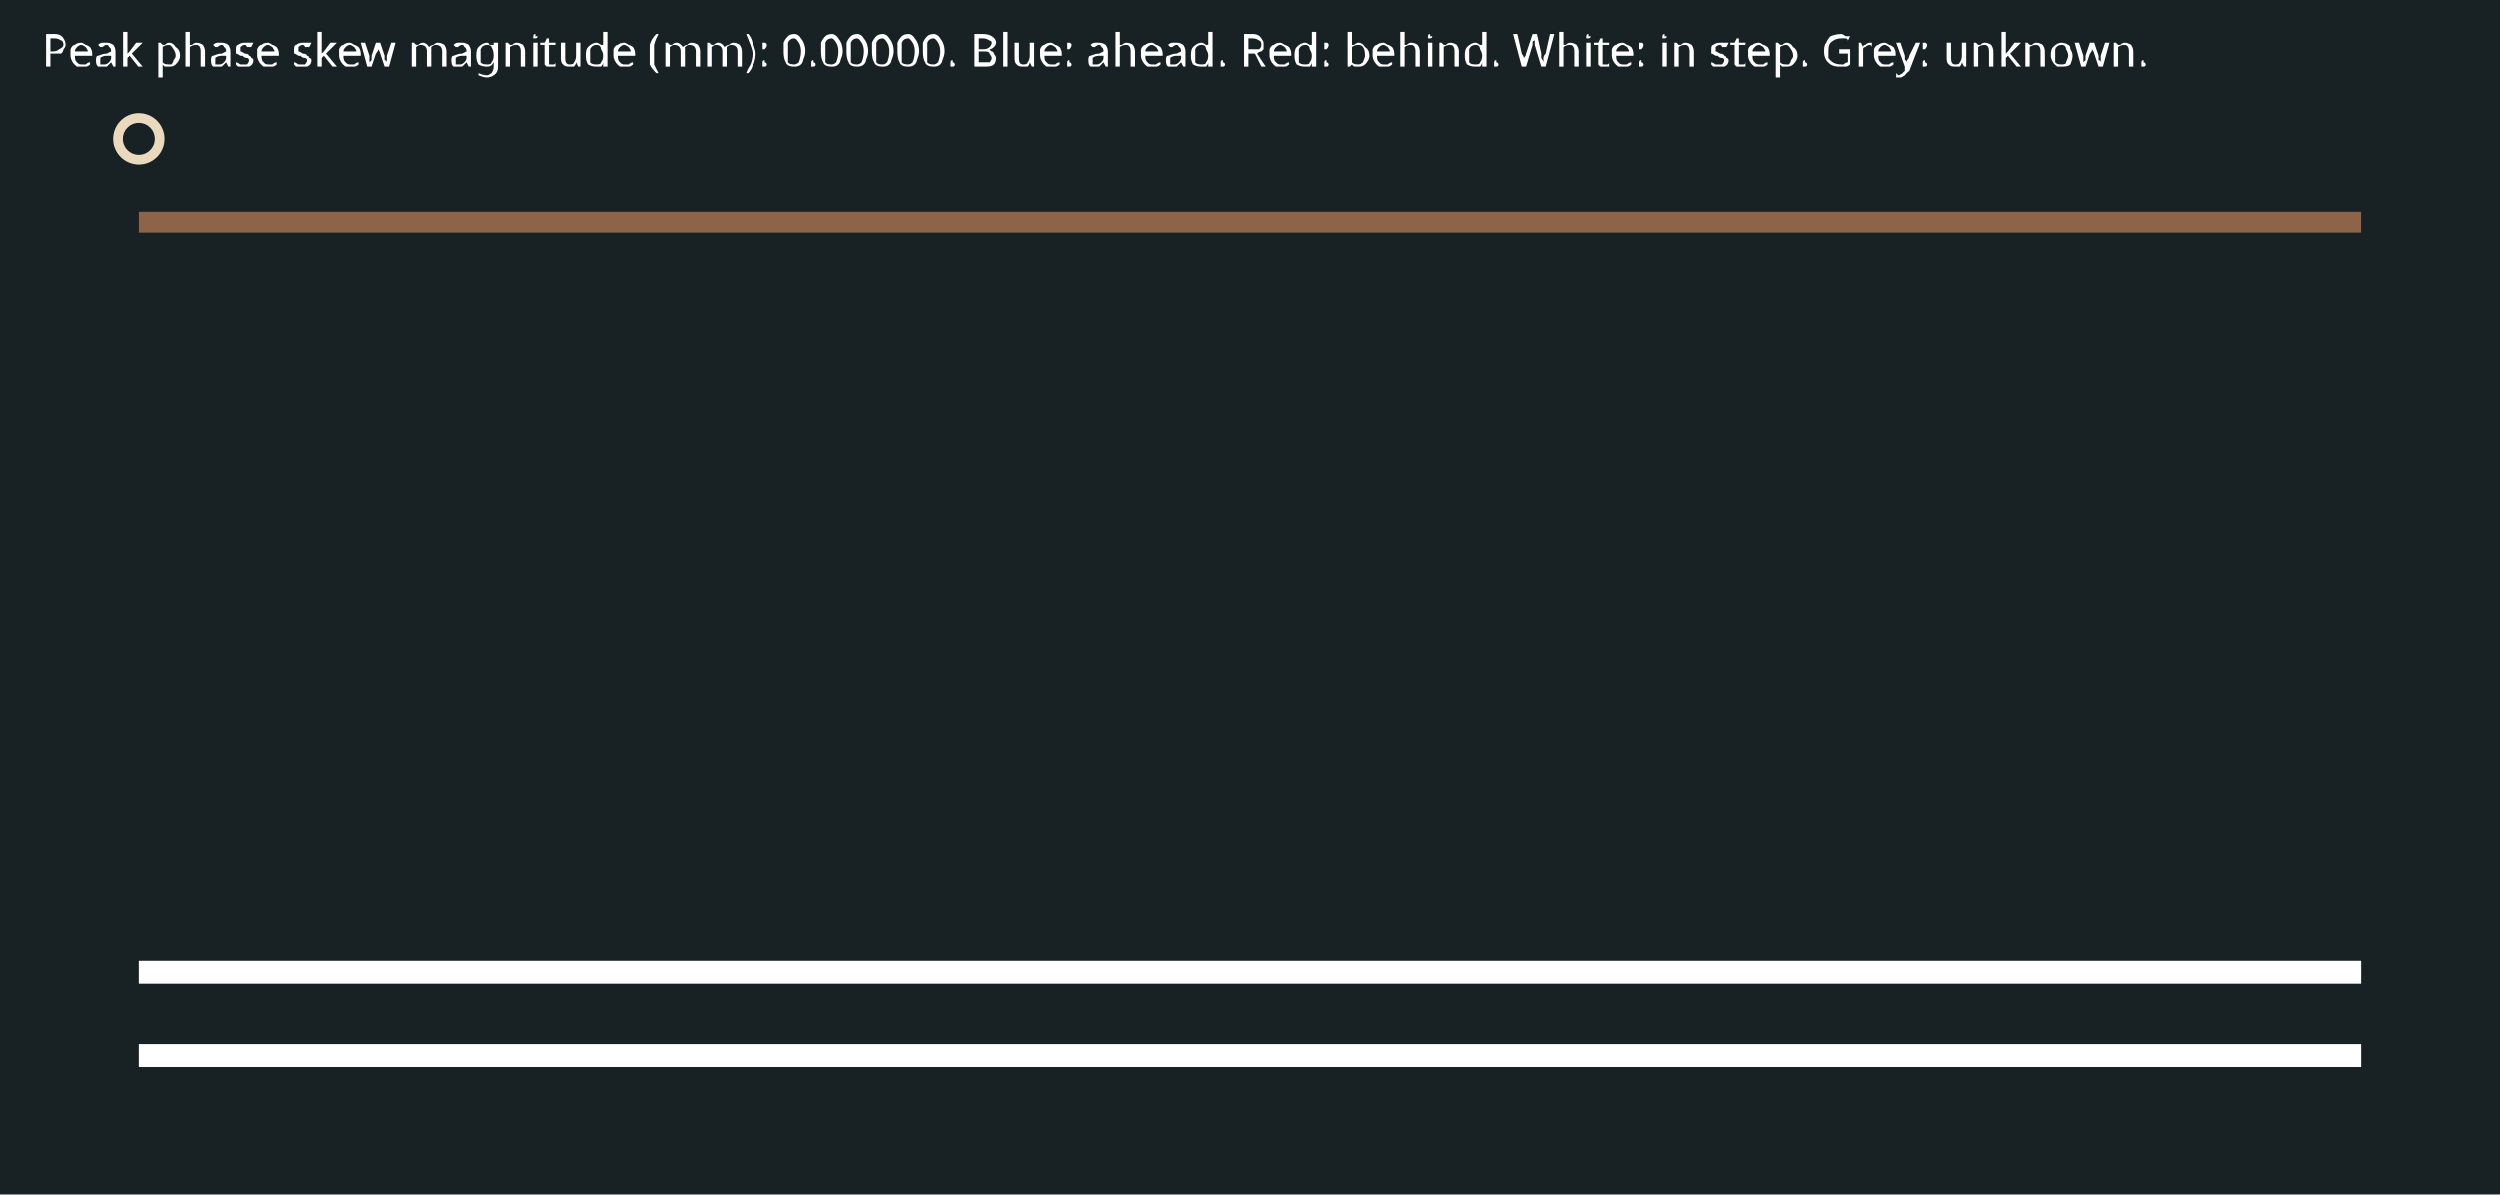
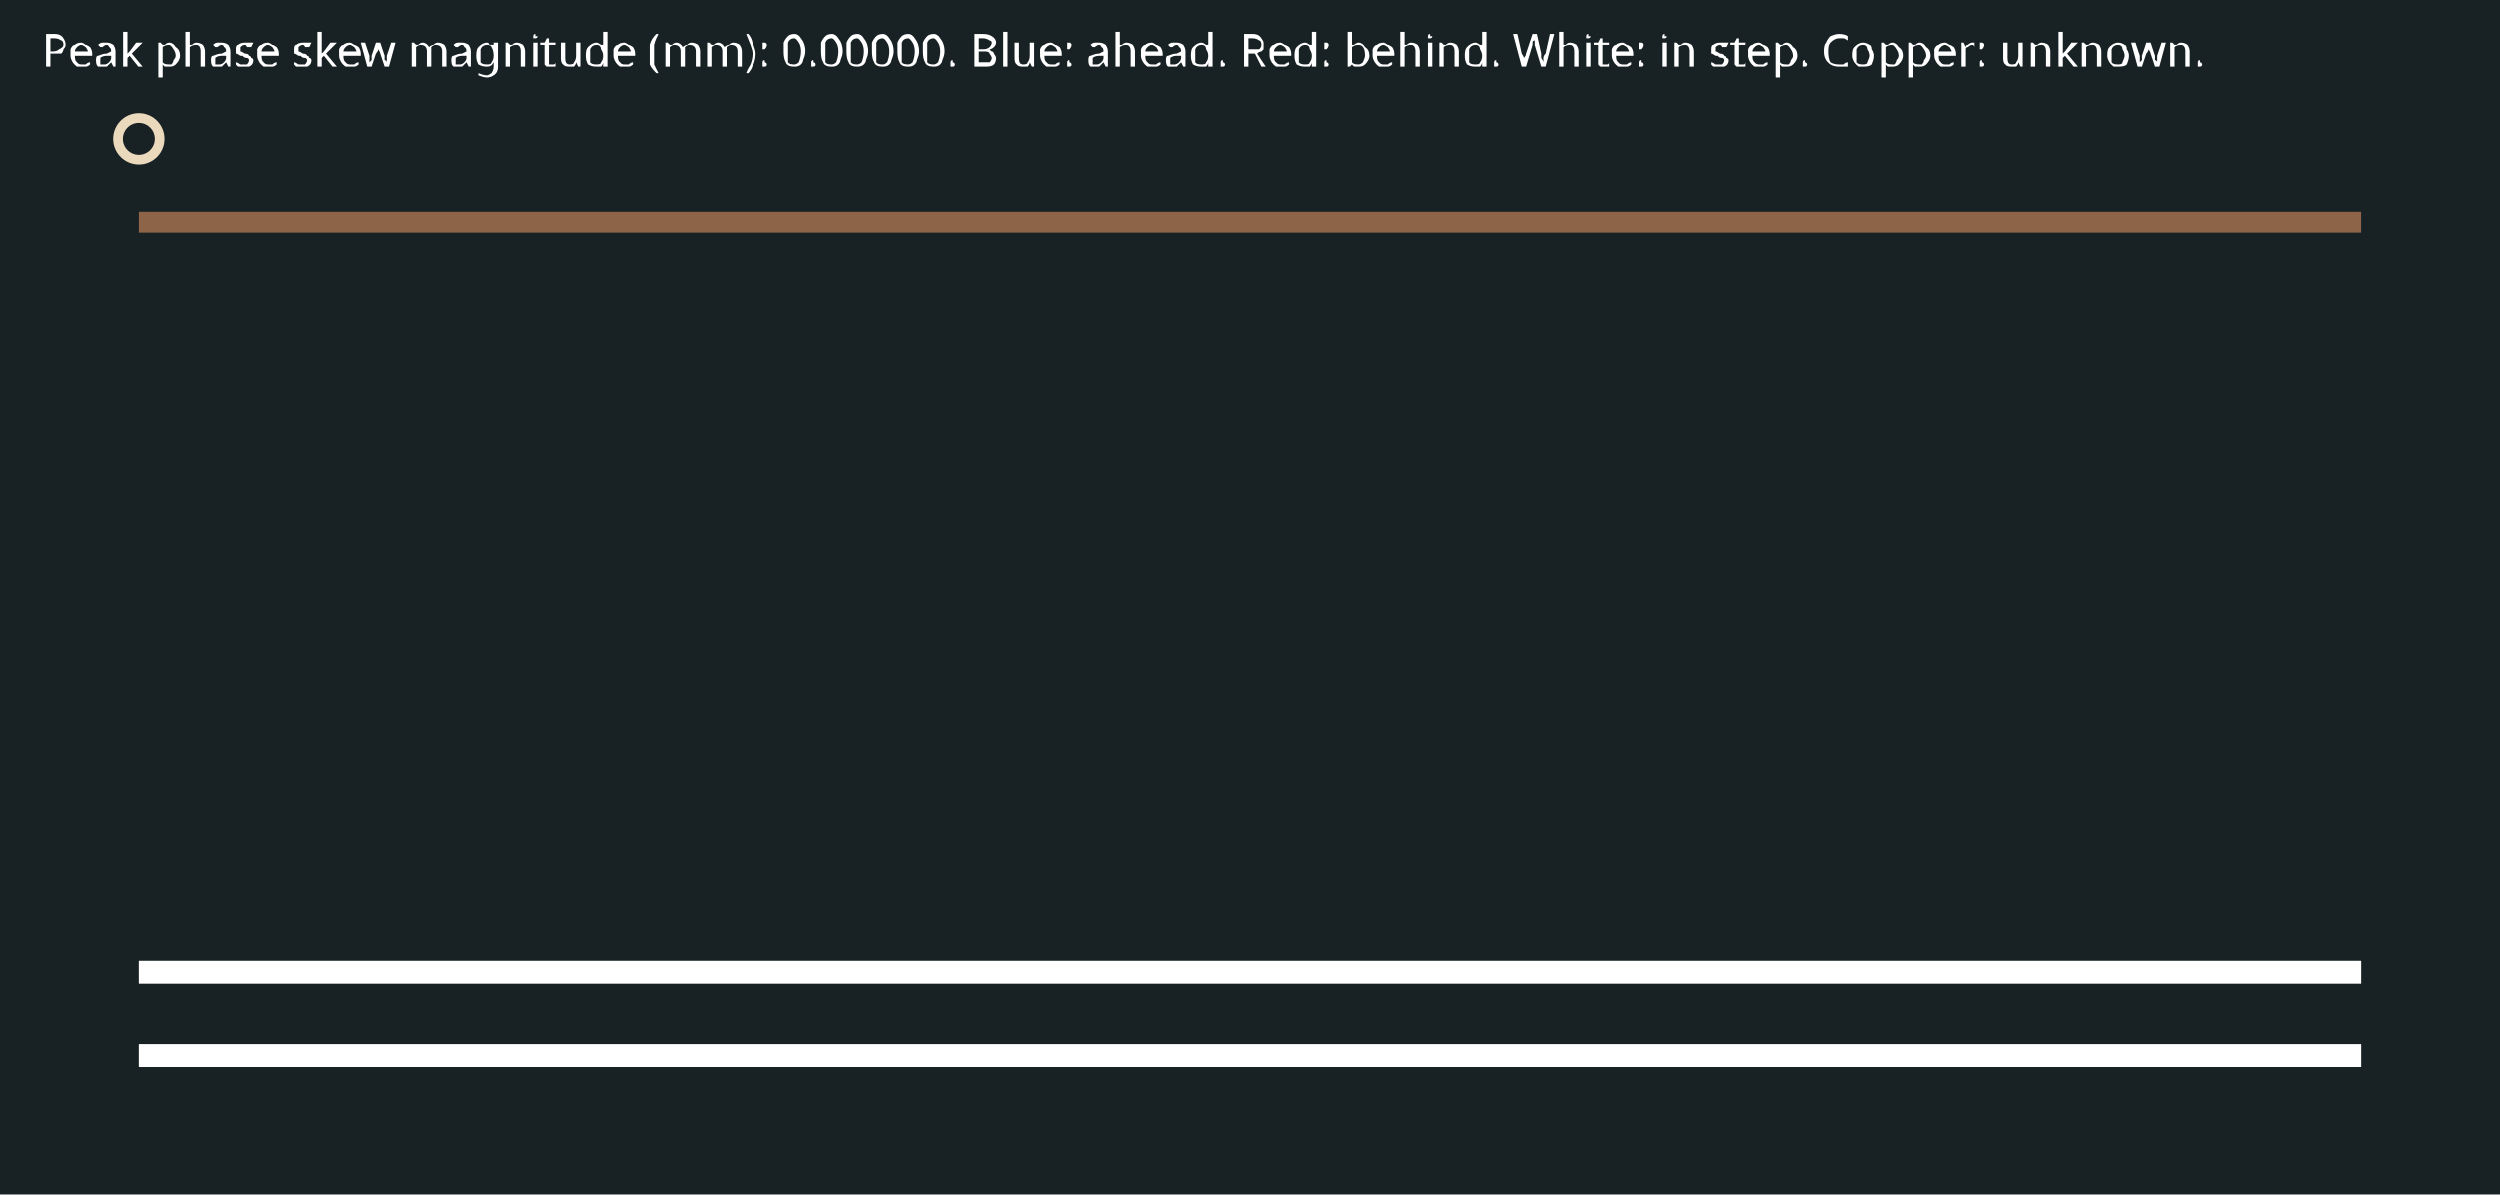
<svg xmlns="http://www.w3.org/2000/svg" width="720" height="344" viewBox="-9 -4.3 18 8.6">
  <rect x="-9" y="-4.3" width="18" height="8.6" fill="#182124" />
  <g transform="scale(1 -1)">
    <line x1="-8" y1="2.7" x2="8" y2="2.7" stroke="#8d6448" stroke-width="0.15" />
    <line x1="-8" y1="-2.7" x2="8" y2="-2.7" stroke="#8d6448" stroke-width="0.15" />
    <line x1="-8" y1="-3.3" x2="8" y2="-3.3" stroke="#8d6448" stroke-width="0.15" />
-     <line x1="-8" y1="-2.7" x2="8" y2="-2.7" stroke-width="0.165" stroke="rgb(255, 255, 255)" />
-     <line x1="-8" y1="-2.7" x2="8" y2="-2.7" stroke-width="0.165" stroke="rgb(0, 0, 255)" stroke-opacity="0" />
-     <line x1="-8" y1="-3.3" x2="8" y2="-3.3" stroke-width="0.165" stroke="rgb(255, 255, 255)" />
-     <line x1="-8" y1="-3.3" x2="8" y2="-3.3" stroke-width="0.165" stroke="rgb(0, 0, 255)" stroke-opacity="0" />
+     <line x1="-8" y1="-2.7" x2="8" y2="-2.7" stroke-width="0.165" stroke="white" />
+     <line x1="-8" y1="-3.3" x2="8" y2="-3.3" stroke-width="0.165" stroke="white" />
    <circle cx="-8" cy="3.3" r="0.15" fill="none" stroke="#ead9bd" stroke-width="0.07" />
  </g>
-   <text x="-8.7" y="-3.82" font-family="sans-serif" font-size="0.32" fill="#fff">Peak phase skew magnitude (mm): 0.00000. Blue: ahead. Red: behind. White: in step. Grey: unknown.</text>
+   <text x="-8.7" y="-3.82" font-family="sans-serif" font-size="0.32" fill="#fff">Peak phase skew magnitude (mm): 0.00000. Blue: ahead. Red: behind. White: in step. Copper: unknown.</text>
</svg>
